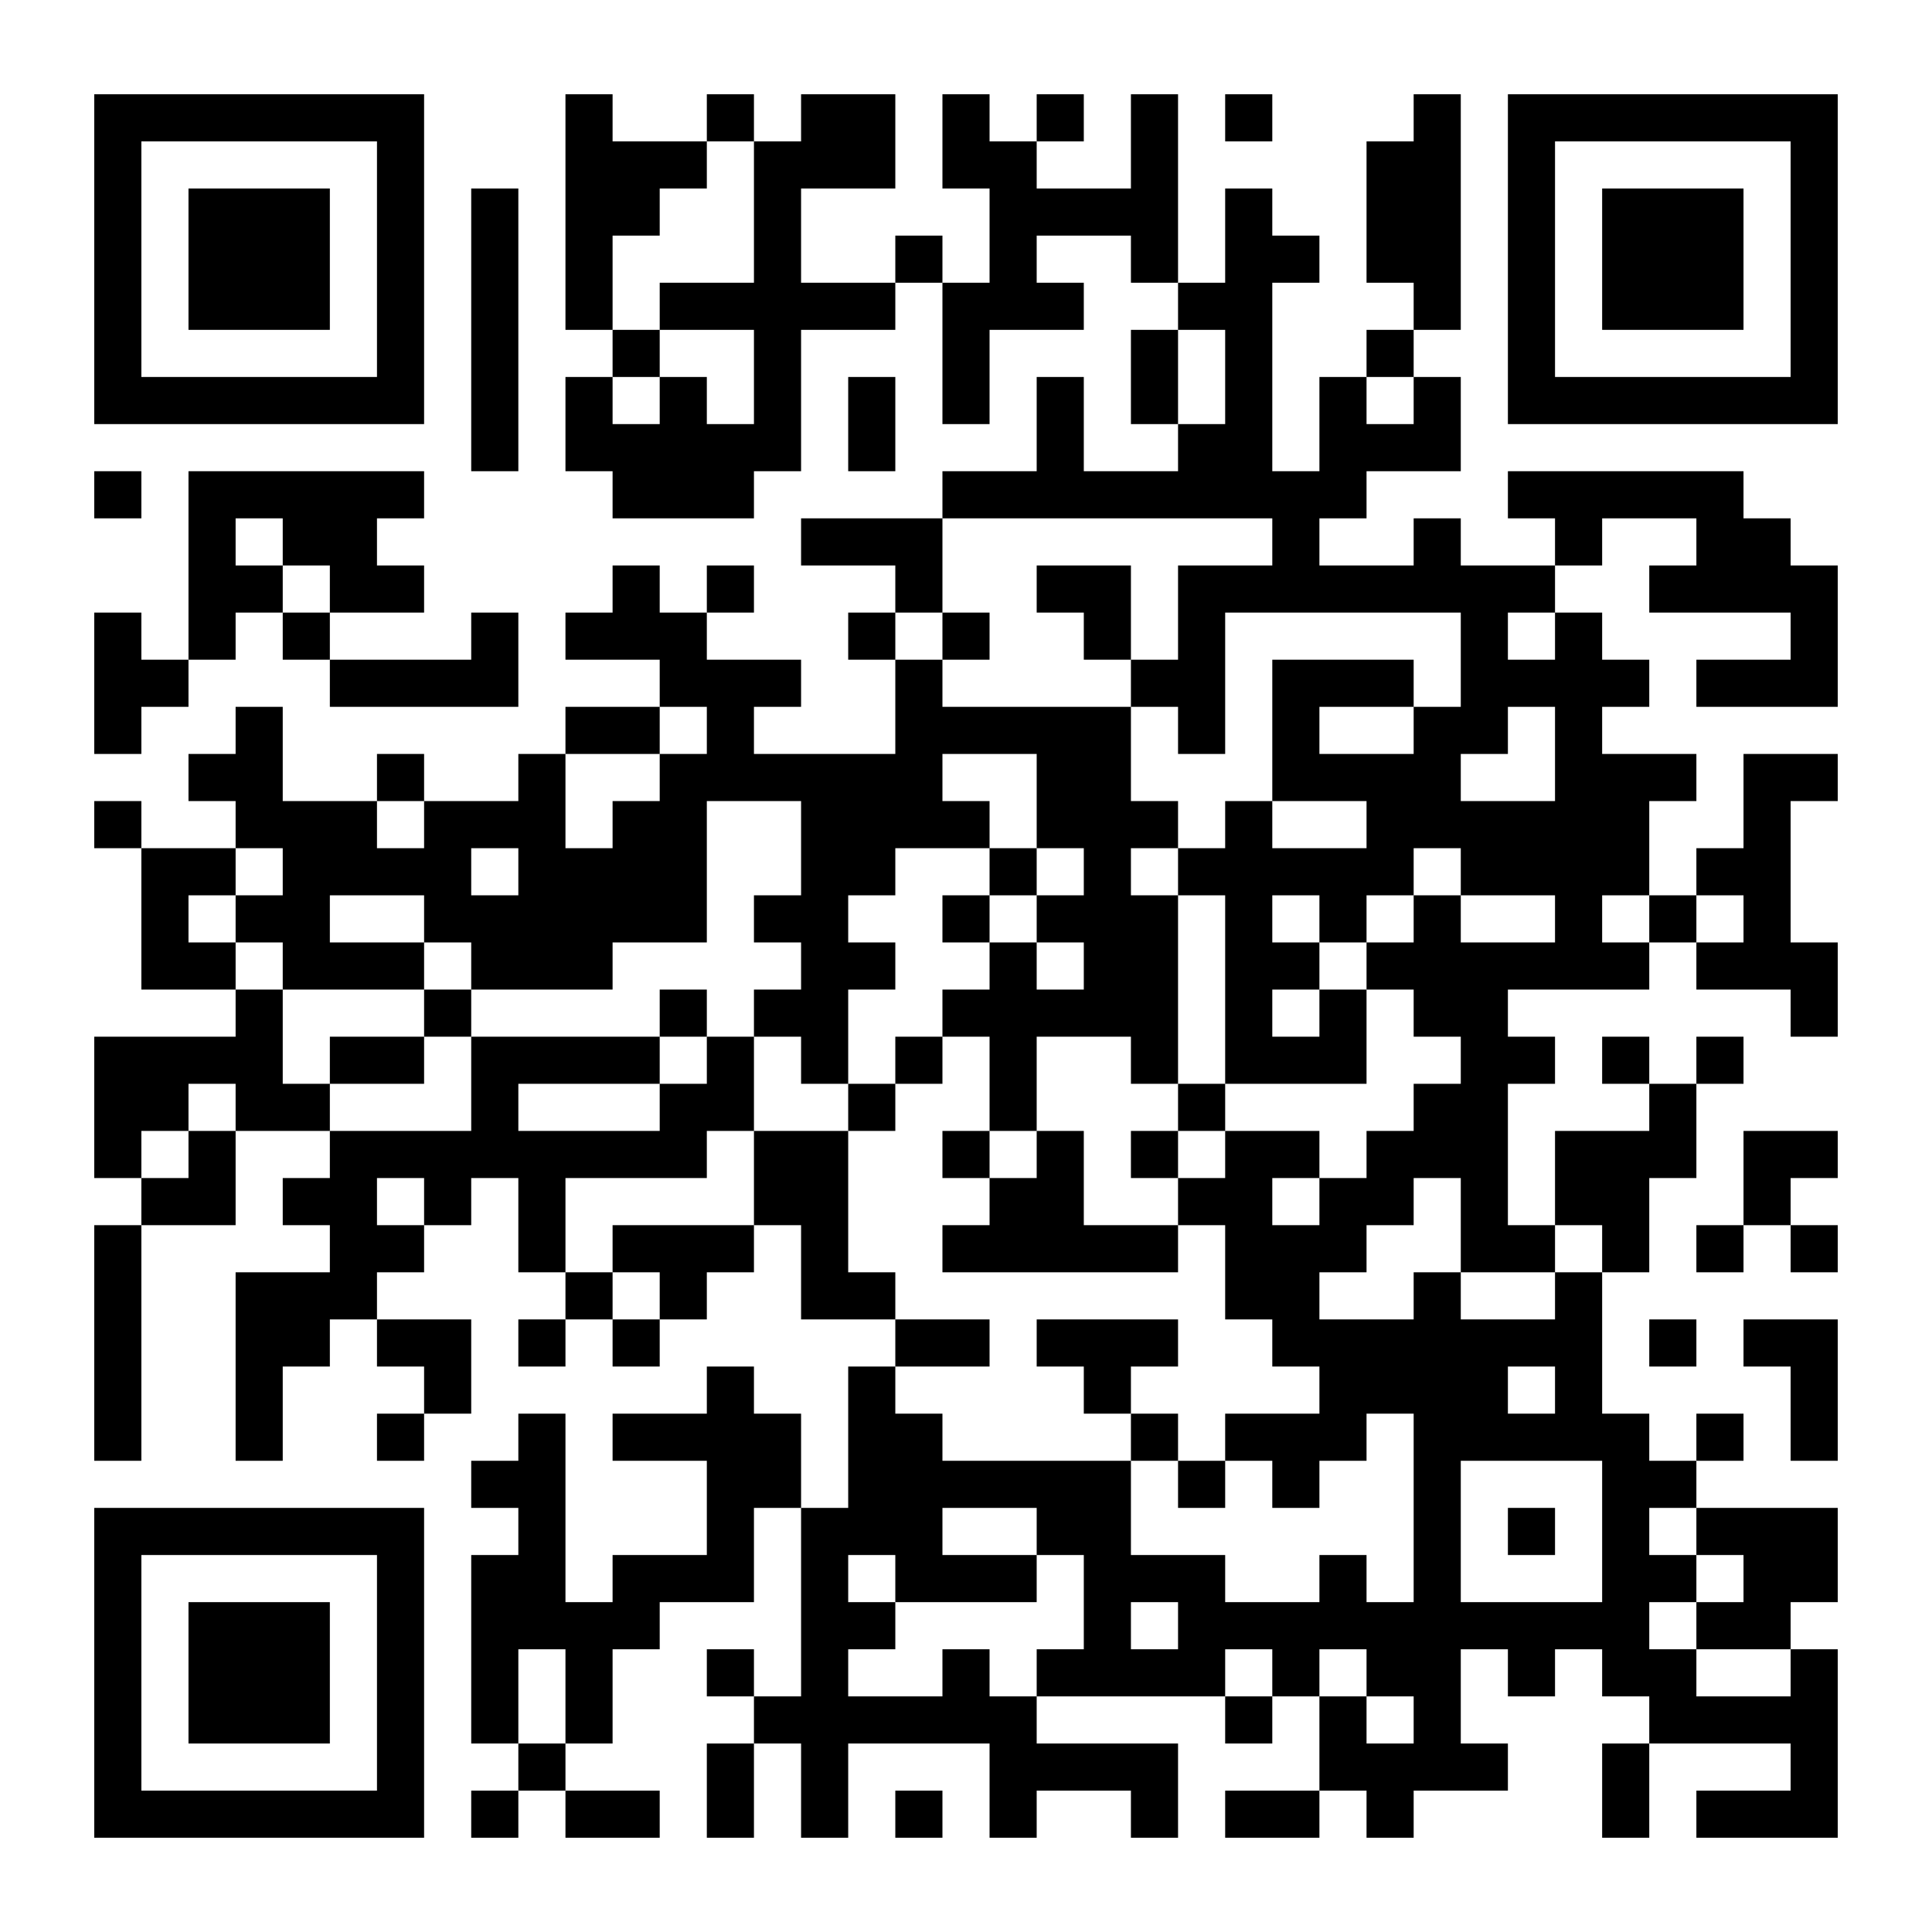
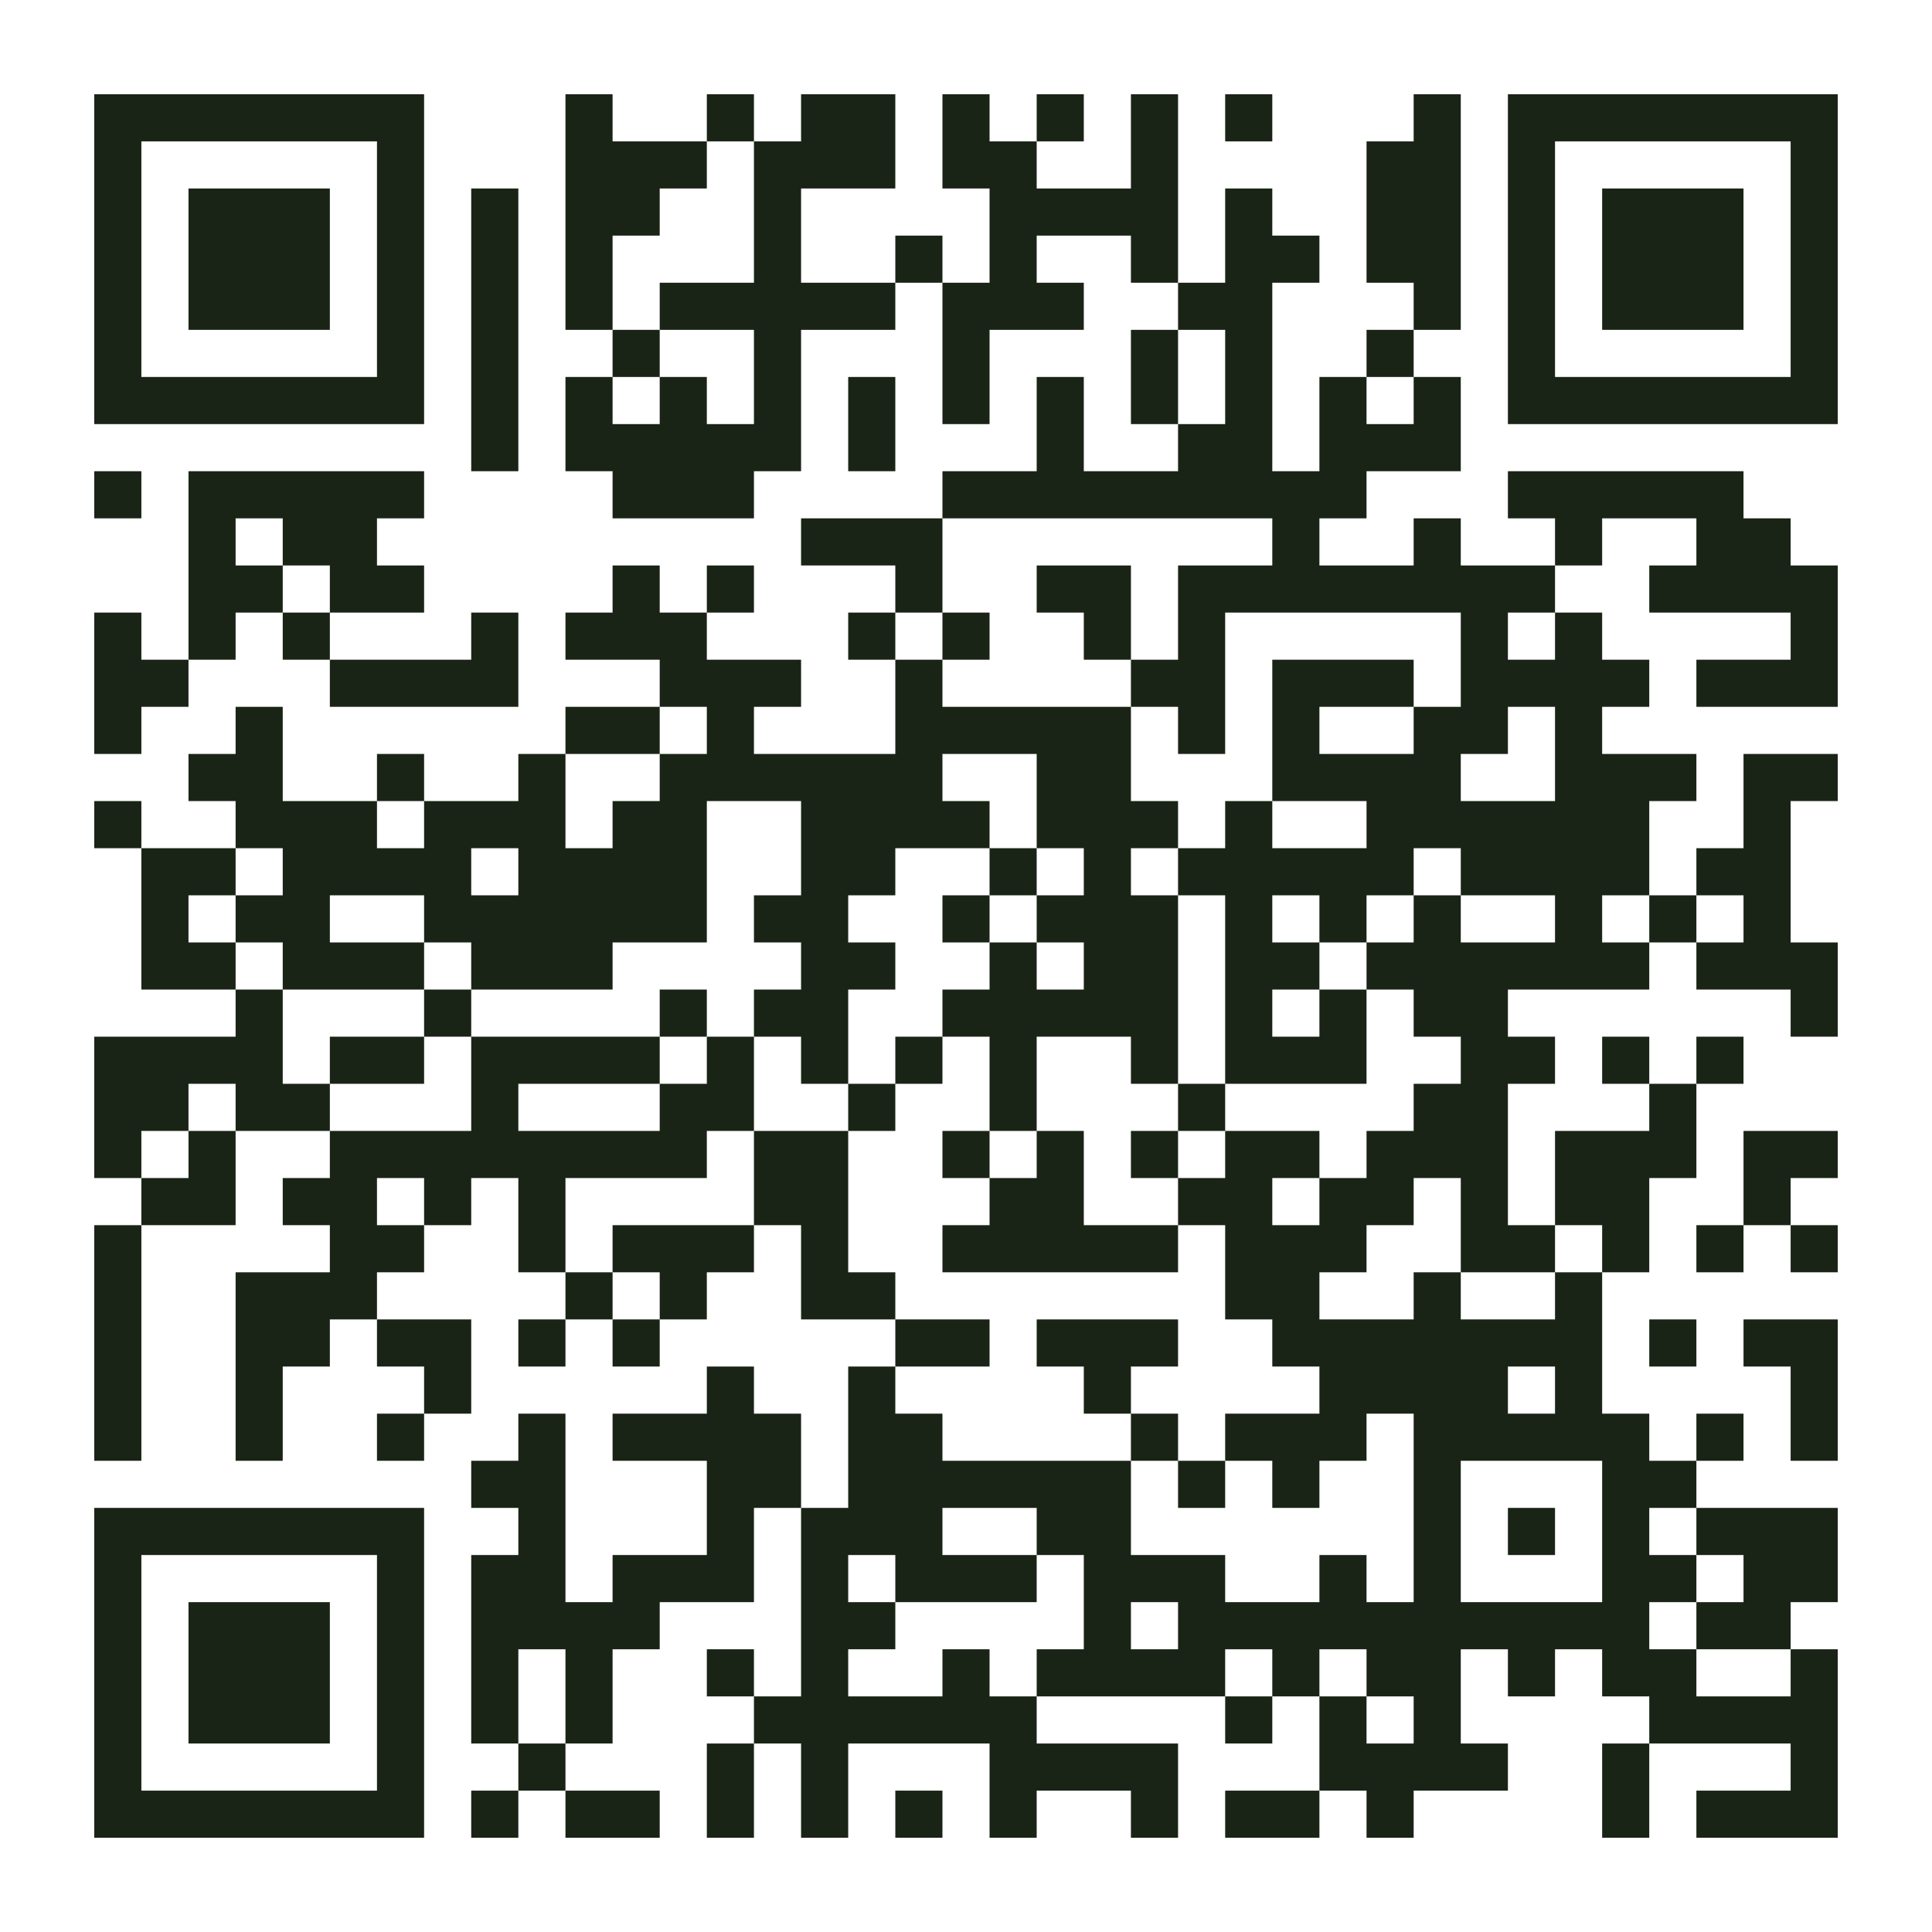
<svg xmlns="http://www.w3.org/2000/svg" width="246" height="246" class="segno">
-   <path transform="scale(6)" class="qrline" stroke="#000" d="M2 2.5h7m3 0h1m2 0h1m1 0h2m1 0h1m1 0h1m1 0h1m1 0h1m3 0h1m1 0h7m-37 1h1m5 0h1m3 0h3m1 0h3m1 0h2m2 0h1m4 0h2m1 0h1m5 0h1m-37 1h1m1 0h3m1 0h1m1 0h1m1 0h2m2 0h1m4 0h4m1 0h1m2 0h2m1 0h1m1 0h3m1 0h1m-37 1h1m1 0h3m1 0h1m1 0h1m1 0h1m3 0h1m2 0h1m1 0h1m2 0h1m1 0h2m1 0h2m1 0h1m1 0h3m1 0h1m-37 1h1m1 0h3m1 0h1m1 0h1m1 0h1m1 0h5m1 0h3m2 0h2m3 0h1m1 0h1m1 0h3m1 0h1m-37 1h1m5 0h1m1 0h1m2 0h1m2 0h1m3 0h1m3 0h1m1 0h1m2 0h1m2 0h1m5 0h1m-37 1h7m1 0h1m1 0h1m1 0h1m1 0h1m1 0h1m1 0h1m1 0h1m1 0h1m1 0h1m1 0h1m1 0h1m1 0h7m-29 1h1m1 0h5m1 0h1m3 0h1m2 0h2m1 0h3m-29 1h1m1 0h5m4 0h3m4 0h9m3 0h5m-33 1h1m1 0h2m9 0h3m7 0h1m2 0h1m2 0h1m2 0h2m-34 1h2m1 0h2m4 0h1m1 0h1m3 0h1m2 0h2m1 0h8m2 0h4m-37 1h1m1 0h1m1 0h1m3 0h1m1 0h3m3 0h1m1 0h1m2 0h1m1 0h1m5 0h1m1 0h1m4 0h1m-37 1h2m3 0h4m3 0h3m2 0h1m4 0h2m1 0h3m1 0h4m1 0h3m-37 1h1m2 0h1m6 0h2m1 0h1m3 0h5m1 0h1m1 0h1m2 0h2m1 0h1m-30 1h2m2 0h1m2 0h1m2 0h6m2 0h2m3 0h4m2 0h3m1 0h2m-37 1h1m2 0h3m1 0h3m1 0h2m2 0h4m1 0h3m1 0h1m2 0h6m2 0h1m-35 1h2m1 0h4m1 0h4m2 0h2m2 0h1m1 0h1m1 0h5m1 0h4m1 0h2m-35 1h1m1 0h2m2 0h6m1 0h2m2 0h1m1 0h3m1 0h1m1 0h1m1 0h1m2 0h1m1 0h1m1 0h1m-35 1h2m1 0h3m1 0h3m4 0h2m2 0h1m1 0h2m1 0h2m1 0h6m1 0h3m-34 1h1m3 0h1m4 0h1m1 0h2m2 0h5m1 0h1m1 0h1m1 0h2m6 0h1m-37 1h4m1 0h2m1 0h4m1 0h1m1 0h1m1 0h1m1 0h1m2 0h1m1 0h3m2 0h2m1 0h1m1 0h1m-35 1h2m1 0h2m3 0h1m3 0h2m2 0h1m2 0h1m3 0h1m4 0h2m3 0h1m-34 1h1m1 0h1m2 0h8m1 0h2m2 0h1m1 0h1m1 0h1m1 0h2m1 0h3m1 0h3m1 0h2m-36 1h2m1 0h2m1 0h1m1 0h1m4 0h2m3 0h2m2 0h2m1 0h2m1 0h1m1 0h2m2 0h1m-36 1h1m4 0h2m2 0h1m1 0h3m1 0h1m2 0h5m1 0h3m2 0h2m1 0h1m1 0h1m1 0h1m-37 1h1m2 0h3m4 0h1m1 0h1m2 0h2m7 0h2m2 0h1m2 0h1m-32 1h1m2 0h2m1 0h2m1 0h1m1 0h1m5 0h2m1 0h3m2 0h7m1 0h1m1 0h2m-37 1h1m2 0h1m3 0h1m5 0h1m2 0h1m4 0h1m4 0h4m1 0h1m4 0h1m-37 1h1m2 0h1m2 0h1m2 0h1m1 0h4m1 0h2m4 0h1m1 0h3m1 0h5m1 0h1m1 0h1m-29 1h2m3 0h2m1 0h6m1 0h1m1 0h1m2 0h1m3 0h2m-34 1h7m2 0h1m3 0h1m1 0h3m2 0h2m6 0h1m1 0h1m1 0h1m1 0h3m-37 1h1m5 0h1m1 0h2m1 0h3m1 0h1m1 0h3m1 0h3m2 0h1m1 0h1m3 0h2m1 0h2m-37 1h1m1 0h3m1 0h1m1 0h4m3 0h2m4 0h1m1 0h10m1 0h2m-36 1h1m1 0h3m1 0h1m1 0h1m1 0h1m2 0h1m1 0h1m2 0h1m1 0h4m1 0h1m1 0h2m1 0h1m1 0h2m2 0h1m-37 1h1m1 0h3m1 0h1m1 0h1m1 0h1m3 0h6m4 0h1m1 0h1m1 0h1m4 0h4m-37 1h1m5 0h1m2 0h1m3 0h1m1 0h1m3 0h4m3 0h4m2 0h1m3 0h1m-37 1h7m1 0h1m1 0h2m1 0h1m1 0h1m1 0h1m1 0h1m2 0h1m1 0h2m1 0h1m4 0h1m1 0h3" />
+   <path transform="scale(6)" class="qrline" stroke="#1a2416" d="M2 2.5h7m3 0h1m2 0h1m1 0h2m1 0h1m1 0h1m1 0h1m1 0h1m3 0h1m1 0h7m-37 1h1m5 0h1m3 0h3m1 0h3m1 0h2m2 0h1m4 0h2m1 0h1m5 0h1m-37 1h1m1 0h3m1 0h1m1 0h1m1 0h2m2 0h1m4 0h4m1 0h1m2 0h2m1 0h1m1 0h3m1 0h1m-37 1h1m1 0h3m1 0h1m1 0h1m1 0h1m3 0h1m2 0h1m1 0h1m2 0h1m1 0h2m1 0h2m1 0h1m1 0h3m1 0h1m-37 1h1m1 0h3m1 0h1m1 0h1m1 0h1m1 0h5m1 0h3m2 0h2m3 0h1m1 0h1m1 0h3m1 0h1m-37 1h1m5 0h1m1 0h1m2 0h1m2 0h1m3 0h1m3 0h1m1 0h1m2 0h1m2 0h1m5 0h1m-37 1h7m1 0h1m1 0h1m1 0h1m1 0h1m1 0h1m1 0h1m1 0h1m1 0h1m1 0h1m1 0h1m1 0h1m1 0h7m-29 1h1m1 0h5m1 0h1m3 0h1m2 0h2m1 0h3m-29 1h1m1 0h5m4 0h3m4 0h9m3 0h5m-33 1h1m1 0h2m9 0h3m7 0h1m2 0h1m2 0h1m2 0h2m-34 1h2m1 0h2m4 0h1m1 0h1m3 0h1m2 0h2m1 0h8m2 0h4m-37 1h1m1 0h1m1 0h1m3 0h1m1 0h3m3 0h1m1 0h1m2 0h1m1 0h1m5 0h1m1 0h1m4 0h1m-37 1h2m3 0h4m3 0h3m2 0h1m4 0h2m1 0h3m1 0h4m1 0h3m-37 1h1m2 0h1m6 0h2m1 0h1m3 0h5m1 0h1m1 0h1m2 0h2m1 0h1m-30 1h2m2 0h1m2 0h1m2 0h6m2 0h2m3 0h4m2 0h3m1 0h2m-37 1h1m2 0h3m1 0h3m1 0h2m2 0h4m1 0h3m1 0h1m2 0h6m2 0h1m-35 1h2m1 0h4m1 0h4m2 0h2m2 0h1m1 0h1m1 0h5m1 0h4m1 0h2m-35 1h1m1 0h2m2 0h6m1 0h2m2 0h1m1 0h3m1 0h1m1 0h1m1 0h1m2 0h1m1 0h1m1 0h1m-35 1h2m1 0h3m1 0h3m4 0h2m2 0h1m1 0h2m1 0h2m1 0h6m1 0h3m-34 1h1m3 0h1m4 0h1m1 0h2m2 0h5m1 0h1m1 0h1m1 0h2m6 0h1m-37 1h4m1 0h2m1 0h4m1 0h1m1 0h1m1 0h1m1 0h1m2 0h1m1 0h3m2 0h2m1 0h1m1 0h1m-35 1h2m1 0h2m3 0h1m3 0h2m2 0h1m2 0h1m3 0h1m4 0h2m3 0h1m-34 1h1m1 0h1m2 0h8m1 0h2m2 0h1m1 0h1m1 0h1m1 0h2m1 0h3m1 0h3m1 0h2m-36 1h2m1 0h2m1 0h1m1 0h1m4 0h2m3 0h2m2 0h2m1 0h2m1 0h1m1 0h2m2 0h1m-36 1h1m4 0h2m2 0h1m1 0h3m1 0h1m2 0h5m1 0h3m2 0h2m1 0h1m1 0h1m1 0h1m-37 1h1m2 0h3m4 0h1m1 0h1m2 0h2m7 0h2m2 0h1m2 0h1m-32 1h1m2 0h2m1 0h2m1 0h1m1 0h1m5 0h2m1 0h3m2 0h7m1 0h1m1 0h2m-37 1h1m2 0h1m3 0h1m5 0h1m2 0h1m4 0h1m4 0h4m1 0h1m4 0h1m-37 1h1m2 0h1m2 0h1m2 0h1m1 0h4m1 0h2m4 0h1m1 0h3m1 0h5m1 0h1m1 0h1m-29 1h2m3 0h2m1 0h6m1 0h1m1 0h1m2 0h1m3 0h2m-34 1h7m2 0h1m3 0h1m1 0h3m2 0h2m6 0h1m1 0h1m1 0h1m1 0h3m-37 1h1m5 0h1m1 0h2m1 0h3m1 0h1m1 0h3m1 0h3m2 0h1m1 0h1m3 0h2m1 0h2m-37 1h1m1 0h3m1 0h1m1 0h4m3 0h2m4 0h1m1 0h10m1 0h2m-36 1h1m1 0h3m1 0h1m1 0h1m1 0h1m2 0h1m1 0h1m2 0h1m1 0h4m1 0h1m1 0h2m1 0h1m1 0h2m2 0h1m-37 1h1m1 0h3m1 0h1m1 0h1m1 0h1m3 0h6m4 0h1m1 0h1m1 0h1m4 0h4m-37 1h1m5 0h1m2 0h1m3 0h1m1 0h1m3 0h4m3 0h4m2 0h1m3 0h1m-37 1h7m1 0h1m1 0h2m1 0h1m1 0h1m1 0h1m1 0h1m2 0h1m1 0h2m1 0h1m4 0h1m1 0h3" />
</svg>
